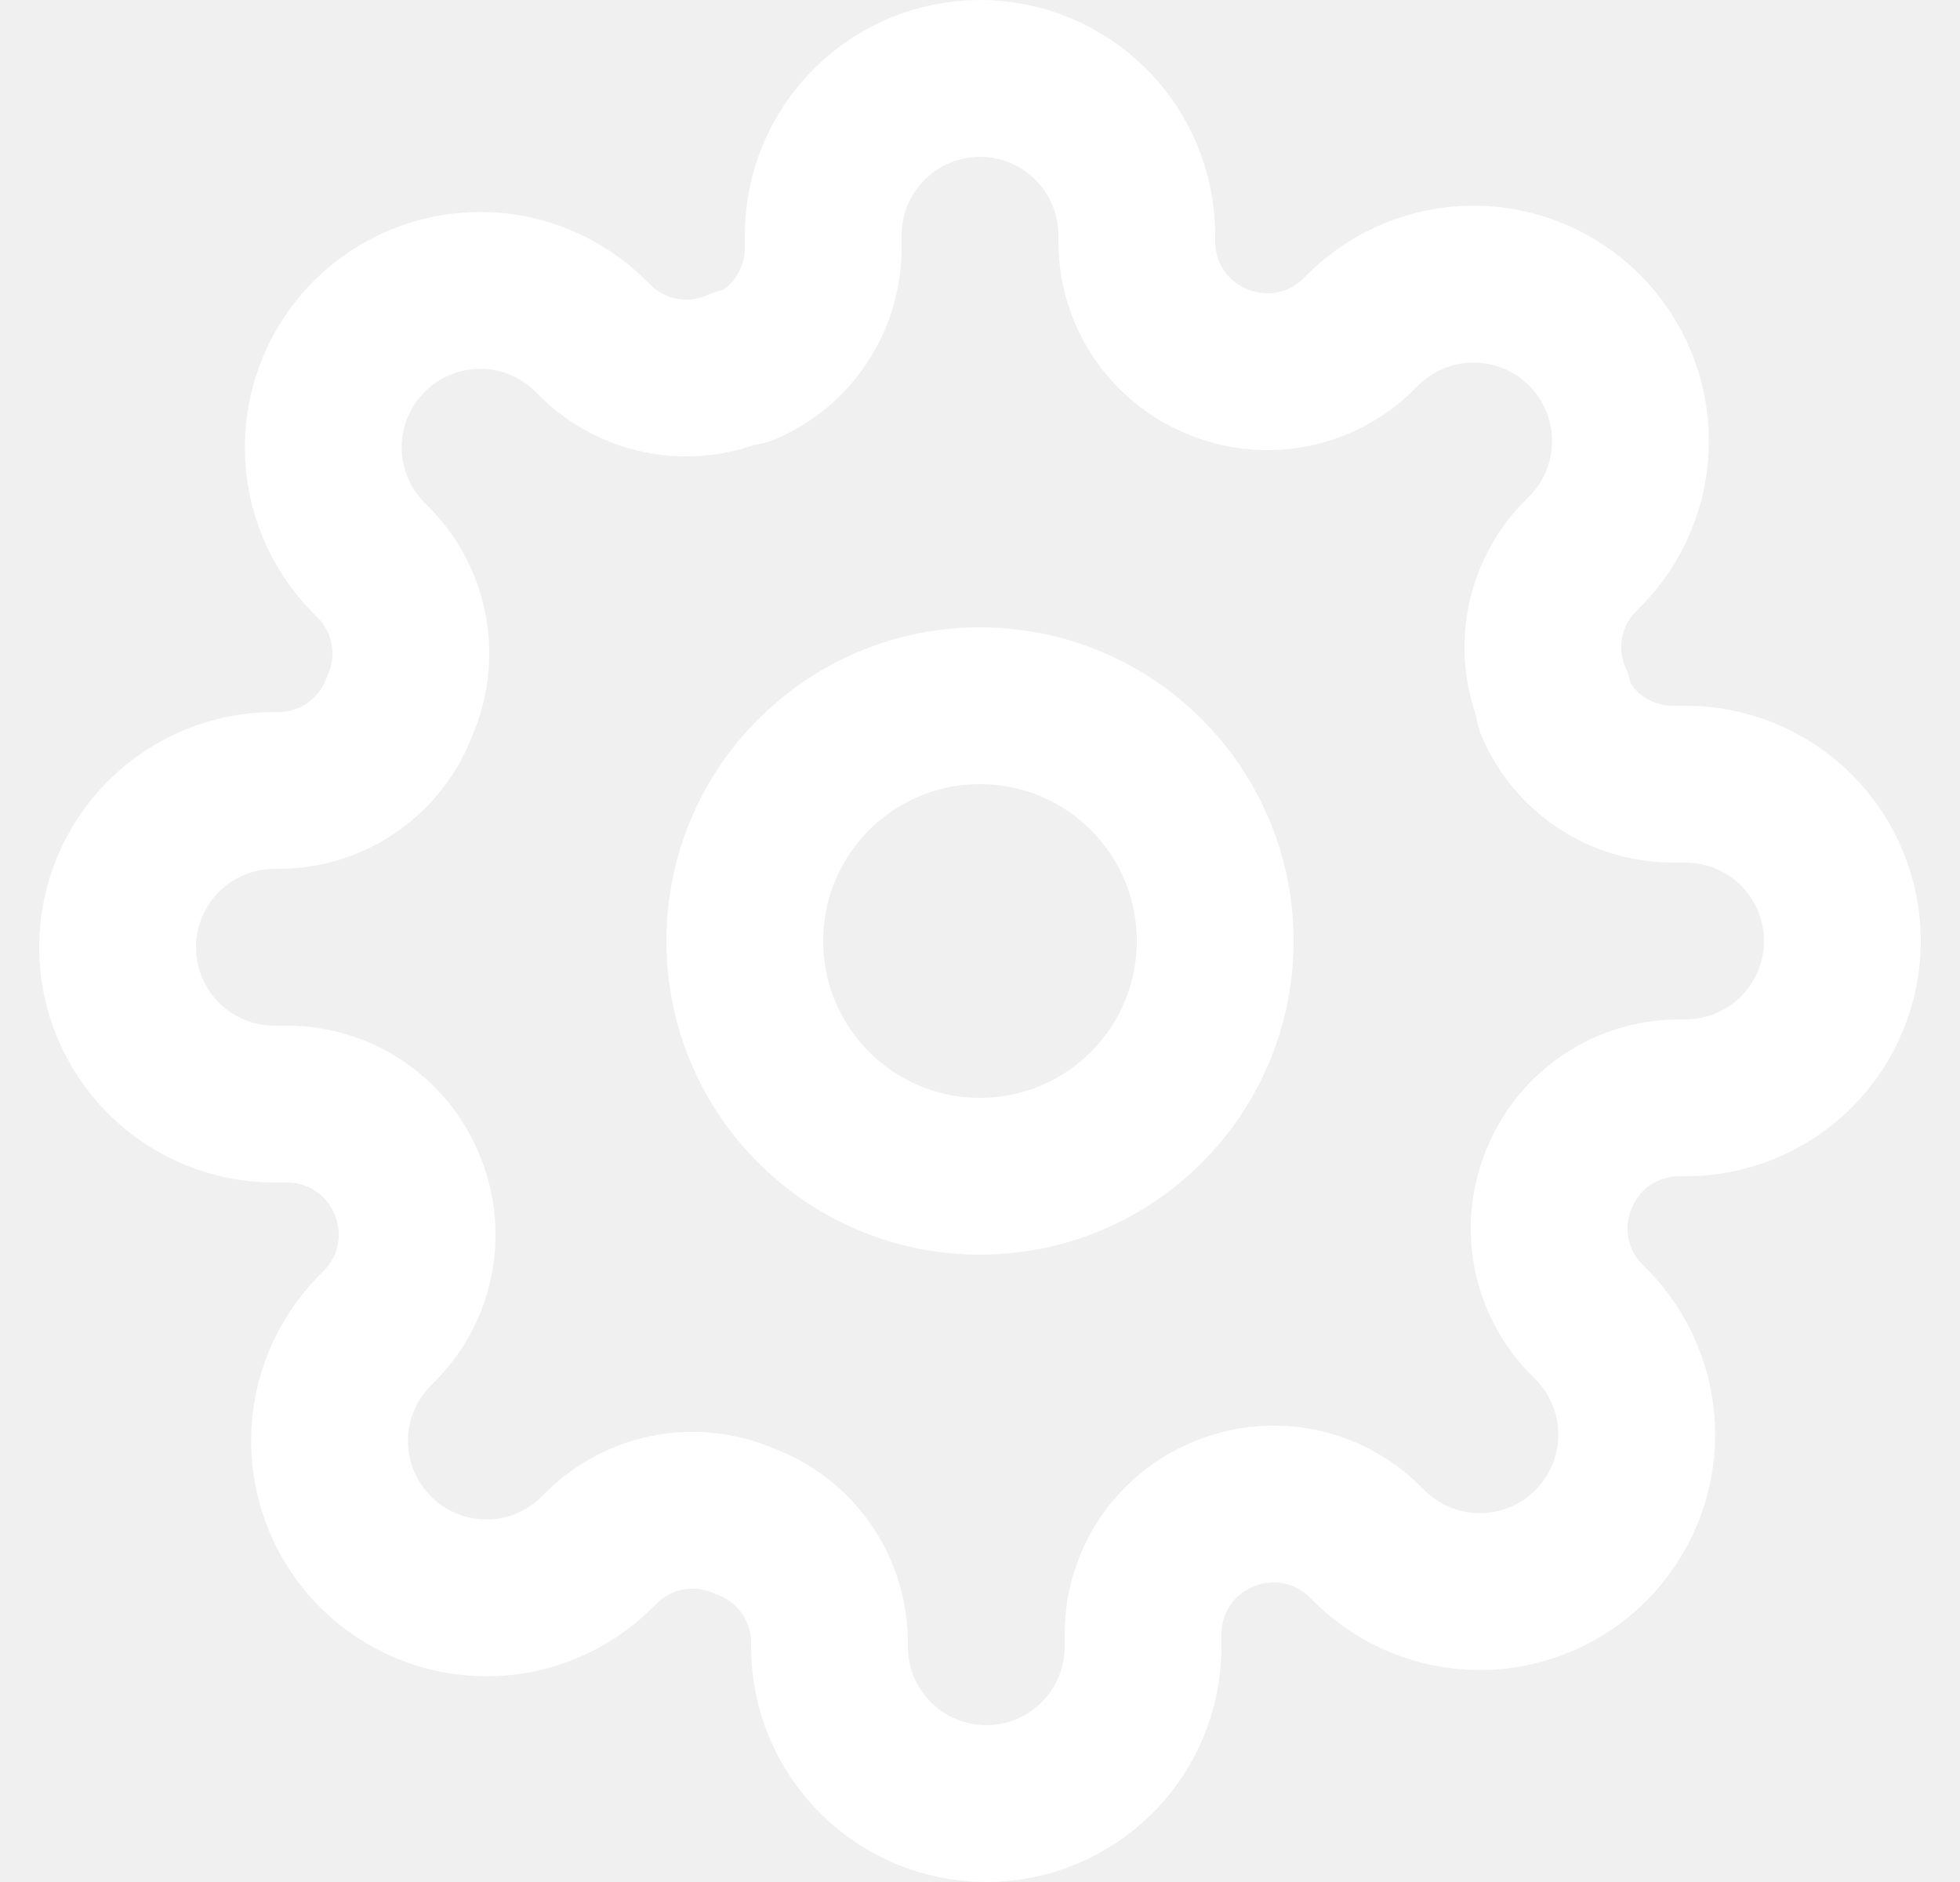
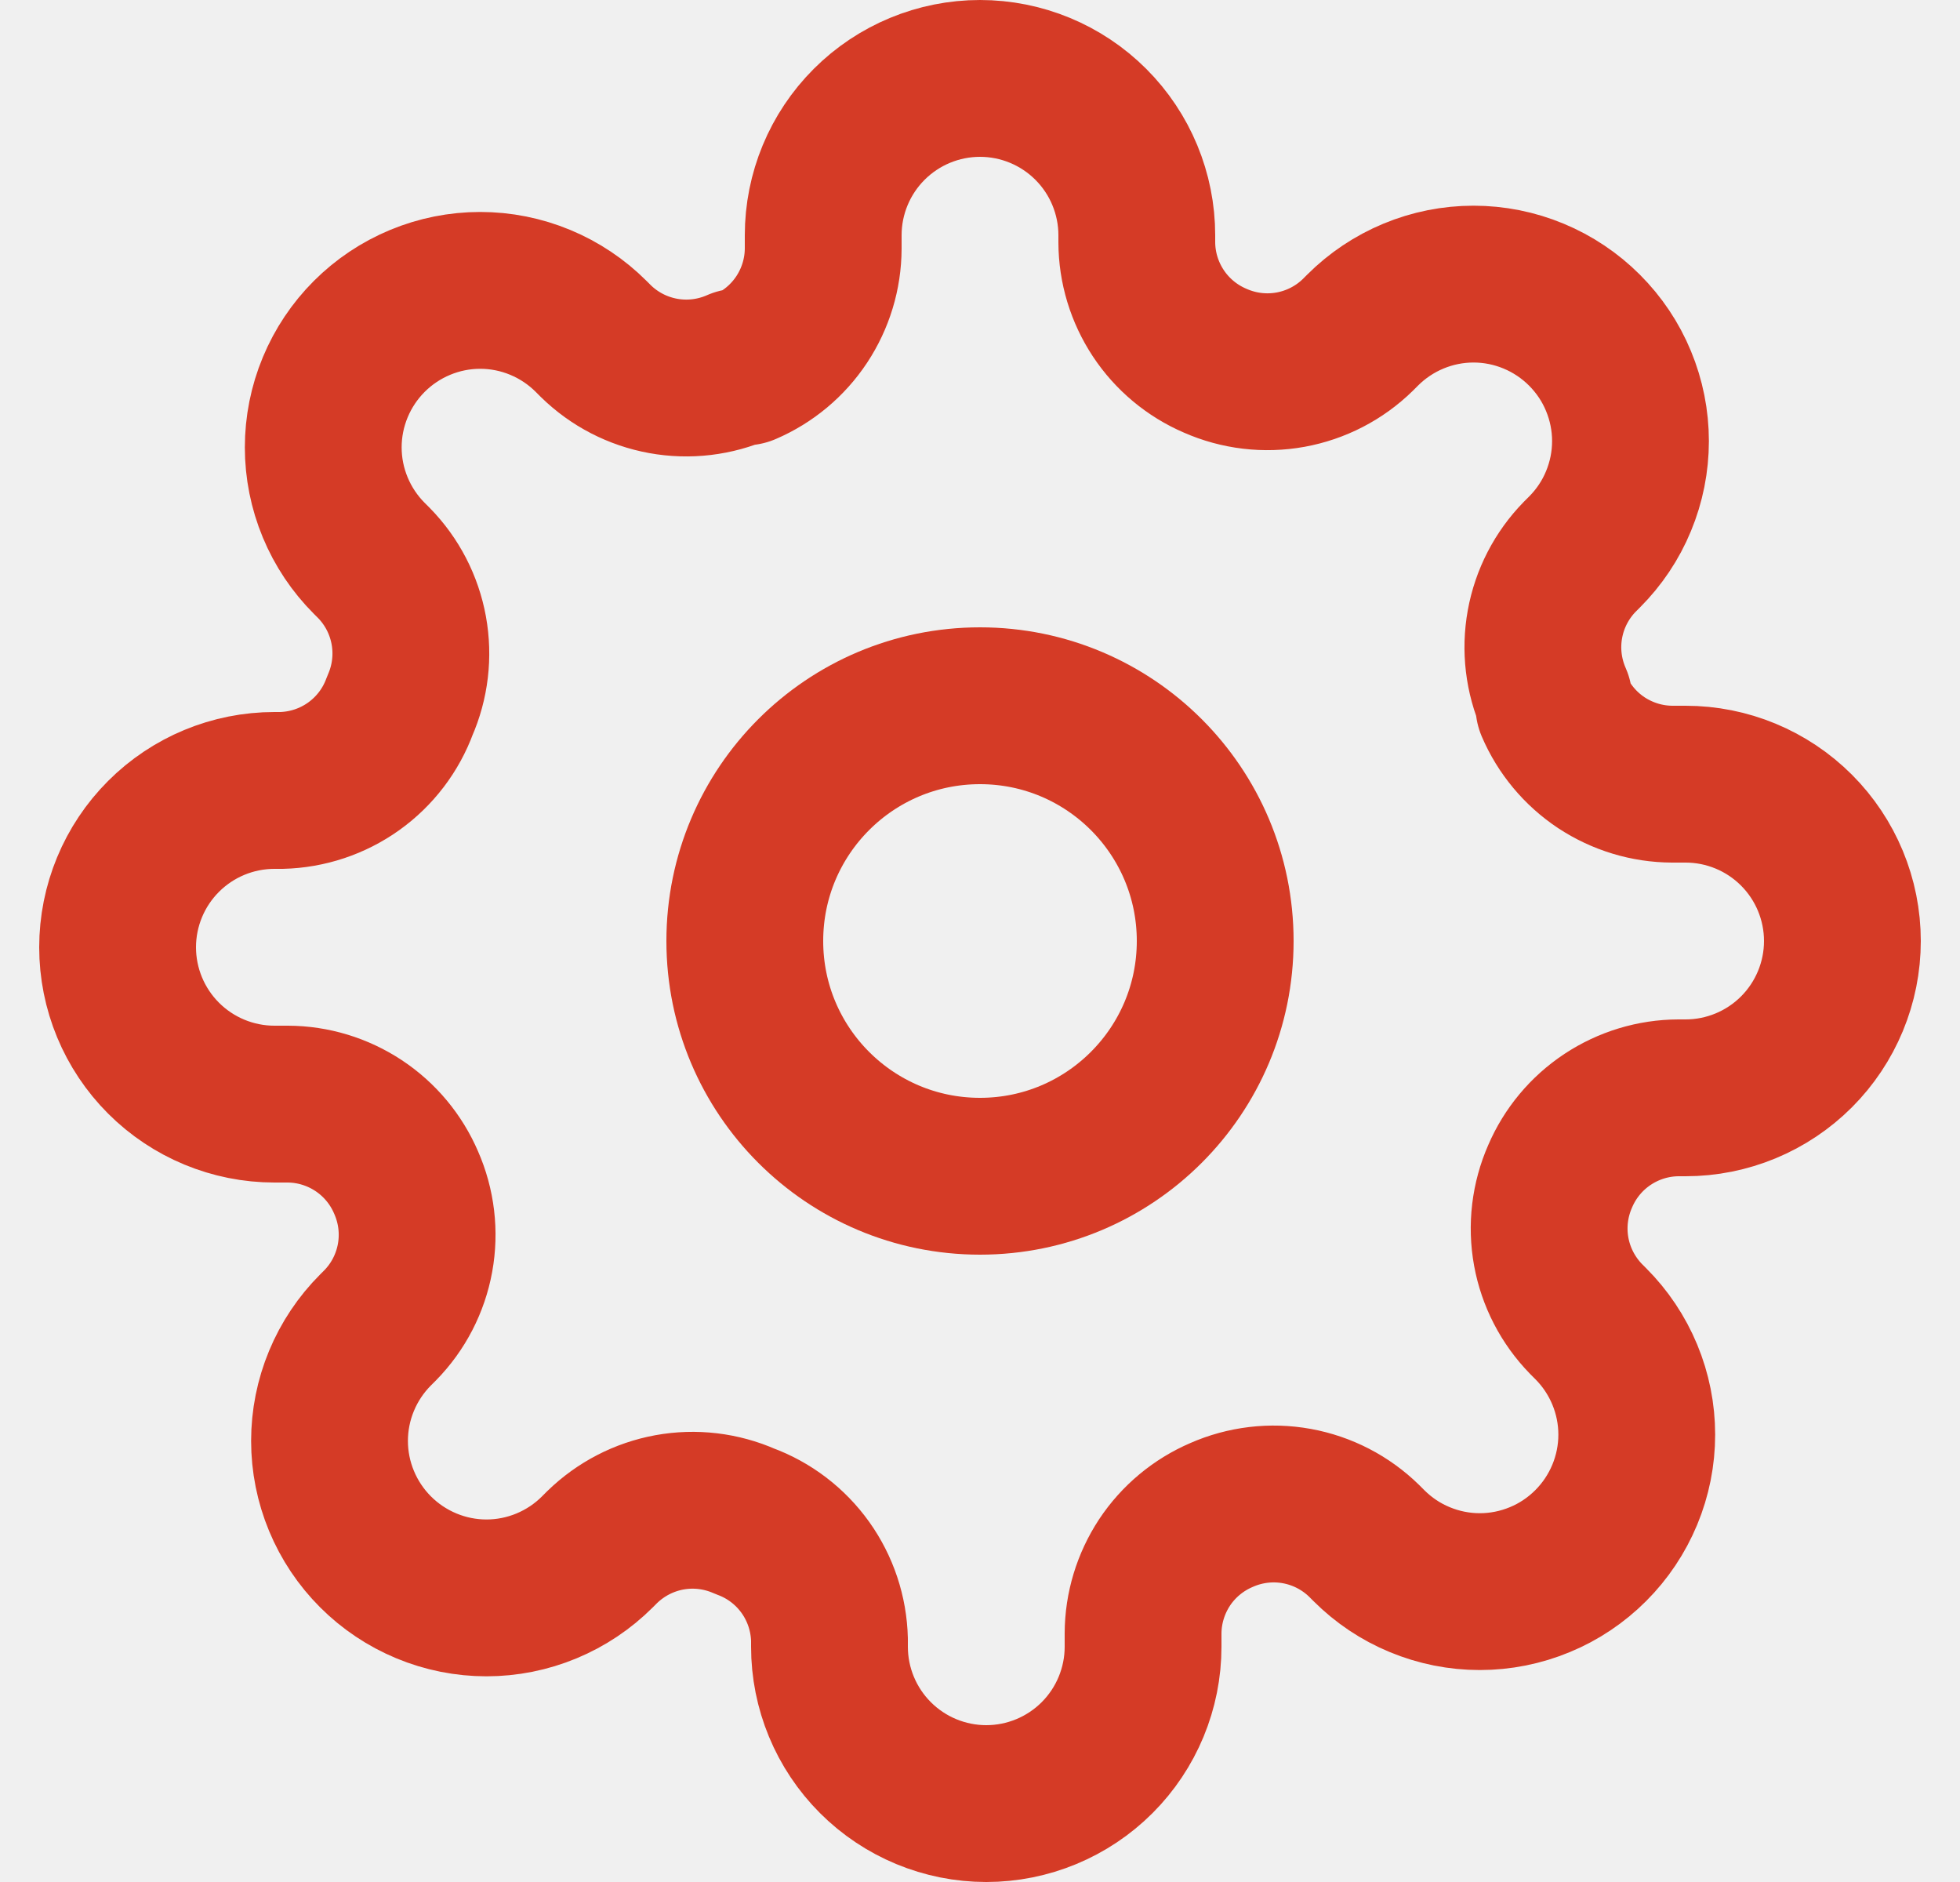
<svg xmlns="http://www.w3.org/2000/svg" width="25" height="24" viewBox="0 0 25 24" fill="none">
  <g clip-path="url(#clip0_740_30662)">
-     <path d="M12.5 15C14.157 15 15.5 13.657 15.5 12C15.5 10.343 14.157 9 12.5 9C10.843 9 9.5 10.343 9.5 12C9.5 13.657 10.843 15 12.5 15Z" stroke="white" stroke-width="2" stroke-linecap="round" stroke-linejoin="round" />
-     <path d="M19.9 15C19.767 15.302 19.727 15.636 19.786 15.961C19.845 16.285 20 16.584 20.23 16.82L20.29 16.88C20.476 17.066 20.623 17.286 20.724 17.529C20.825 17.772 20.877 18.032 20.877 18.295C20.877 18.558 20.825 18.818 20.724 19.061C20.623 19.304 20.476 19.524 20.29 19.71C20.104 19.896 19.884 20.044 19.641 20.144C19.398 20.245 19.138 20.297 18.875 20.297C18.612 20.297 18.352 20.245 18.109 20.144C17.866 20.044 17.646 19.896 17.46 19.71L17.4 19.65C17.164 19.419 16.865 19.265 16.541 19.206C16.216 19.147 15.882 19.187 15.58 19.32C15.284 19.447 15.032 19.657 14.854 19.925C14.677 20.194 14.581 20.508 14.58 20.83V21C14.58 21.53 14.369 22.039 13.994 22.414C13.619 22.789 13.11 23 12.58 23C12.05 23 11.541 22.789 11.166 22.414C10.791 22.039 10.58 21.53 10.58 21V20.91C10.572 20.579 10.465 20.258 10.273 19.989C10.08 19.719 9.811 19.514 9.5 19.4C9.198 19.267 8.864 19.227 8.539 19.286C8.215 19.345 7.916 19.5 7.68 19.73L7.62 19.79C7.434 19.976 7.214 20.123 6.971 20.224C6.728 20.325 6.468 20.377 6.205 20.377C5.942 20.377 5.682 20.325 5.439 20.224C5.196 20.123 4.976 19.976 4.79 19.79C4.604 19.604 4.457 19.384 4.356 19.141C4.255 18.898 4.203 18.638 4.203 18.375C4.203 18.112 4.255 17.852 4.356 17.609C4.457 17.366 4.604 17.146 4.79 16.96L4.85 16.9C5.081 16.664 5.235 16.365 5.294 16.041C5.353 15.716 5.313 15.382 5.18 15.08C5.053 14.784 4.843 14.532 4.574 14.354C4.306 14.177 3.992 14.081 3.67 14.08H3.5C2.97 14.08 2.461 13.869 2.086 13.494C1.711 13.119 1.5 12.61 1.5 12.08C1.5 11.55 1.711 11.041 2.086 10.666C2.461 10.291 2.97 10.08 3.5 10.08H3.59C3.921 10.072 4.242 9.965 4.511 9.773C4.781 9.58 4.986 9.311 5.1 9C5.233 8.698 5.273 8.364 5.214 8.039C5.155 7.715 5.001 7.416 4.77 7.18L4.71 7.12C4.524 6.934 4.377 6.714 4.276 6.471C4.175 6.228 4.123 5.968 4.123 5.705C4.123 5.442 4.175 5.182 4.276 4.939C4.377 4.696 4.524 4.476 4.71 4.29C4.896 4.104 5.116 3.957 5.359 3.856C5.602 3.755 5.862 3.703 6.125 3.703C6.388 3.703 6.648 3.755 6.891 3.856C7.134 3.957 7.354 4.104 7.54 4.29L7.6 4.35C7.836 4.581 8.135 4.735 8.459 4.794C8.784 4.853 9.118 4.813 9.42 4.68H9.5C9.796 4.553 10.048 4.343 10.226 4.074C10.403 3.806 10.499 3.492 10.5 3.17V3C10.5 2.47 10.711 1.961 11.086 1.586C11.461 1.211 11.97 1 12.5 1C13.03 1 13.539 1.211 13.914 1.586C14.289 1.961 14.5 2.47 14.5 3V3.09C14.501 3.412 14.597 3.726 14.774 3.994C14.952 4.263 15.204 4.473 15.5 4.6C15.802 4.733 16.136 4.773 16.461 4.714C16.785 4.655 17.084 4.501 17.32 4.27L17.38 4.21C17.566 4.024 17.786 3.877 18.029 3.776C18.272 3.675 18.532 3.623 18.795 3.623C19.058 3.623 19.318 3.675 19.561 3.776C19.804 3.877 20.024 4.024 20.21 4.21C20.396 4.396 20.544 4.616 20.644 4.859C20.745 5.102 20.797 5.362 20.797 5.625C20.797 5.888 20.745 6.148 20.644 6.391C20.544 6.634 20.396 6.854 20.21 7.04L20.15 7.1C19.919 7.336 19.765 7.635 19.706 7.959C19.647 8.284 19.687 8.618 19.82 8.92V9C19.947 9.296 20.157 9.548 20.425 9.726C20.694 9.903 21.008 9.999 21.33 10H21.5C22.03 10 22.539 10.211 22.914 10.586C23.289 10.961 23.5 11.47 23.5 12C23.5 12.53 23.289 13.039 22.914 13.414C22.539 13.789 22.03 14 21.5 14H21.41C21.088 14.001 20.774 14.097 20.506 14.274C20.237 14.452 20.027 14.704 19.9 15Z" stroke="white" stroke-width="2" stroke-linecap="round" stroke-linejoin="round" />
+     <path d="M12.5 15C14.157 15 15.5 13.657 15.5 12C15.5 10.343 14.157 9 12.5 9C10.843 9 9.5 10.343 9.5 12C9.5 13.657 10.843 15 12.5 15Z" stroke="#D53B26" stroke-width="2" stroke-linecap="round" stroke-linejoin="round" />
+     <path d="M19.9 15C19.767 15.302 19.727 15.636 19.786 15.961C19.845 16.285 20 16.584 20.23 16.82L20.29 16.88C20.476 17.066 20.623 17.286 20.724 17.529C20.825 17.772 20.877 18.032 20.877 18.295C20.877 18.558 20.825 18.818 20.724 19.061C20.623 19.304 20.476 19.524 20.29 19.71C20.104 19.896 19.884 20.044 19.641 20.144C19.398 20.245 19.138 20.297 18.875 20.297C18.612 20.297 18.352 20.245 18.109 20.144C17.866 20.044 17.646 19.896 17.46 19.71L17.4 19.65C17.164 19.419 16.865 19.265 16.541 19.206C16.216 19.147 15.882 19.187 15.58 19.32C15.284 19.447 15.032 19.657 14.854 19.925C14.677 20.194 14.581 20.508 14.58 20.83V21C14.58 21.53 14.369 22.039 13.994 22.414C13.619 22.789 13.11 23 12.58 23C12.05 23 11.541 22.789 11.166 22.414C10.791 22.039 10.58 21.53 10.58 21V20.91C10.572 20.579 10.465 20.258 10.273 19.989C10.08 19.719 9.811 19.514 9.5 19.4C9.198 19.267 8.864 19.227 8.539 19.286C8.215 19.345 7.916 19.5 7.68 19.73L7.62 19.79C7.434 19.976 7.214 20.123 6.971 20.224C6.728 20.325 6.468 20.377 6.205 20.377C5.942 20.377 5.682 20.325 5.439 20.224C5.196 20.123 4.976 19.976 4.79 19.79C4.604 19.604 4.457 19.384 4.356 19.141C4.255 18.898 4.203 18.638 4.203 18.375C4.203 18.112 4.255 17.852 4.356 17.609C4.457 17.366 4.604 17.146 4.79 16.96L4.85 16.9C5.081 16.664 5.235 16.365 5.294 16.041C5.353 15.716 5.313 15.382 5.18 15.08C5.053 14.784 4.843 14.532 4.574 14.354C4.306 14.177 3.992 14.081 3.67 14.08H3.5C2.97 14.08 2.461 13.869 2.086 13.494C1.711 13.119 1.5 12.61 1.5 12.08C1.5 11.55 1.711 11.041 2.086 10.666C2.461 10.291 2.97 10.08 3.5 10.08H3.59C3.921 10.072 4.242 9.965 4.511 9.773C4.781 9.58 4.986 9.311 5.1 9C5.233 8.698 5.273 8.364 5.214 8.039C5.155 7.715 5.001 7.416 4.77 7.18L4.71 7.12C4.524 6.934 4.377 6.714 4.276 6.471C4.175 6.228 4.123 5.968 4.123 5.705C4.123 5.442 4.175 5.182 4.276 4.939C4.377 4.696 4.524 4.476 4.71 4.29C4.896 4.104 5.116 3.957 5.359 3.856C5.602 3.755 5.862 3.703 6.125 3.703C6.388 3.703 6.648 3.755 6.891 3.856C7.134 3.957 7.354 4.104 7.54 4.29L7.6 4.35C7.836 4.581 8.135 4.735 8.459 4.794C8.784 4.853 9.118 4.813 9.42 4.68H9.5C9.796 4.553 10.048 4.343 10.226 4.074C10.403 3.806 10.499 3.492 10.5 3.17V3C10.5 2.47 10.711 1.961 11.086 1.586C11.461 1.211 11.97 1 12.5 1C13.03 1 13.539 1.211 13.914 1.586C14.289 1.961 14.5 2.47 14.5 3V3.09C14.501 3.412 14.597 3.726 14.774 3.994C14.952 4.263 15.204 4.473 15.5 4.6C15.802 4.733 16.136 4.773 16.461 4.714C16.785 4.655 17.084 4.501 17.32 4.27L17.38 4.21C17.566 4.024 17.786 3.877 18.029 3.776C18.272 3.675 18.532 3.623 18.795 3.623C19.058 3.623 19.318 3.675 19.561 3.776C19.804 3.877 20.024 4.024 20.21 4.21C20.396 4.396 20.544 4.616 20.644 4.859C20.745 5.102 20.797 5.362 20.797 5.625C20.797 5.888 20.745 6.148 20.644 6.391C20.544 6.634 20.396 6.854 20.21 7.04L20.15 7.1C19.919 7.336 19.765 7.635 19.706 7.959C19.647 8.284 19.687 8.618 19.82 8.92V9C19.947 9.296 20.157 9.548 20.425 9.726C20.694 9.903 21.008 9.999 21.33 10H21.5C22.03 10 22.539 10.211 22.914 10.586C23.289 10.961 23.5 11.47 23.5 12C23.5 12.53 23.289 13.039 22.914 13.414C22.539 13.789 22.03 14 21.5 14H21.41C21.088 14.001 20.774 14.097 20.506 14.274C20.237 14.452 20.027 14.704 19.9 15Z" stroke="#D53B26" stroke-width="2" stroke-linecap="round" stroke-linejoin="round" />
  </g>
  <defs>
    <clipPath id="clip0_740_30662">
      <rect width="24" height="24" fill="white" transform="translate(0.5)" />
    </clipPath>
  </defs>
</svg>
